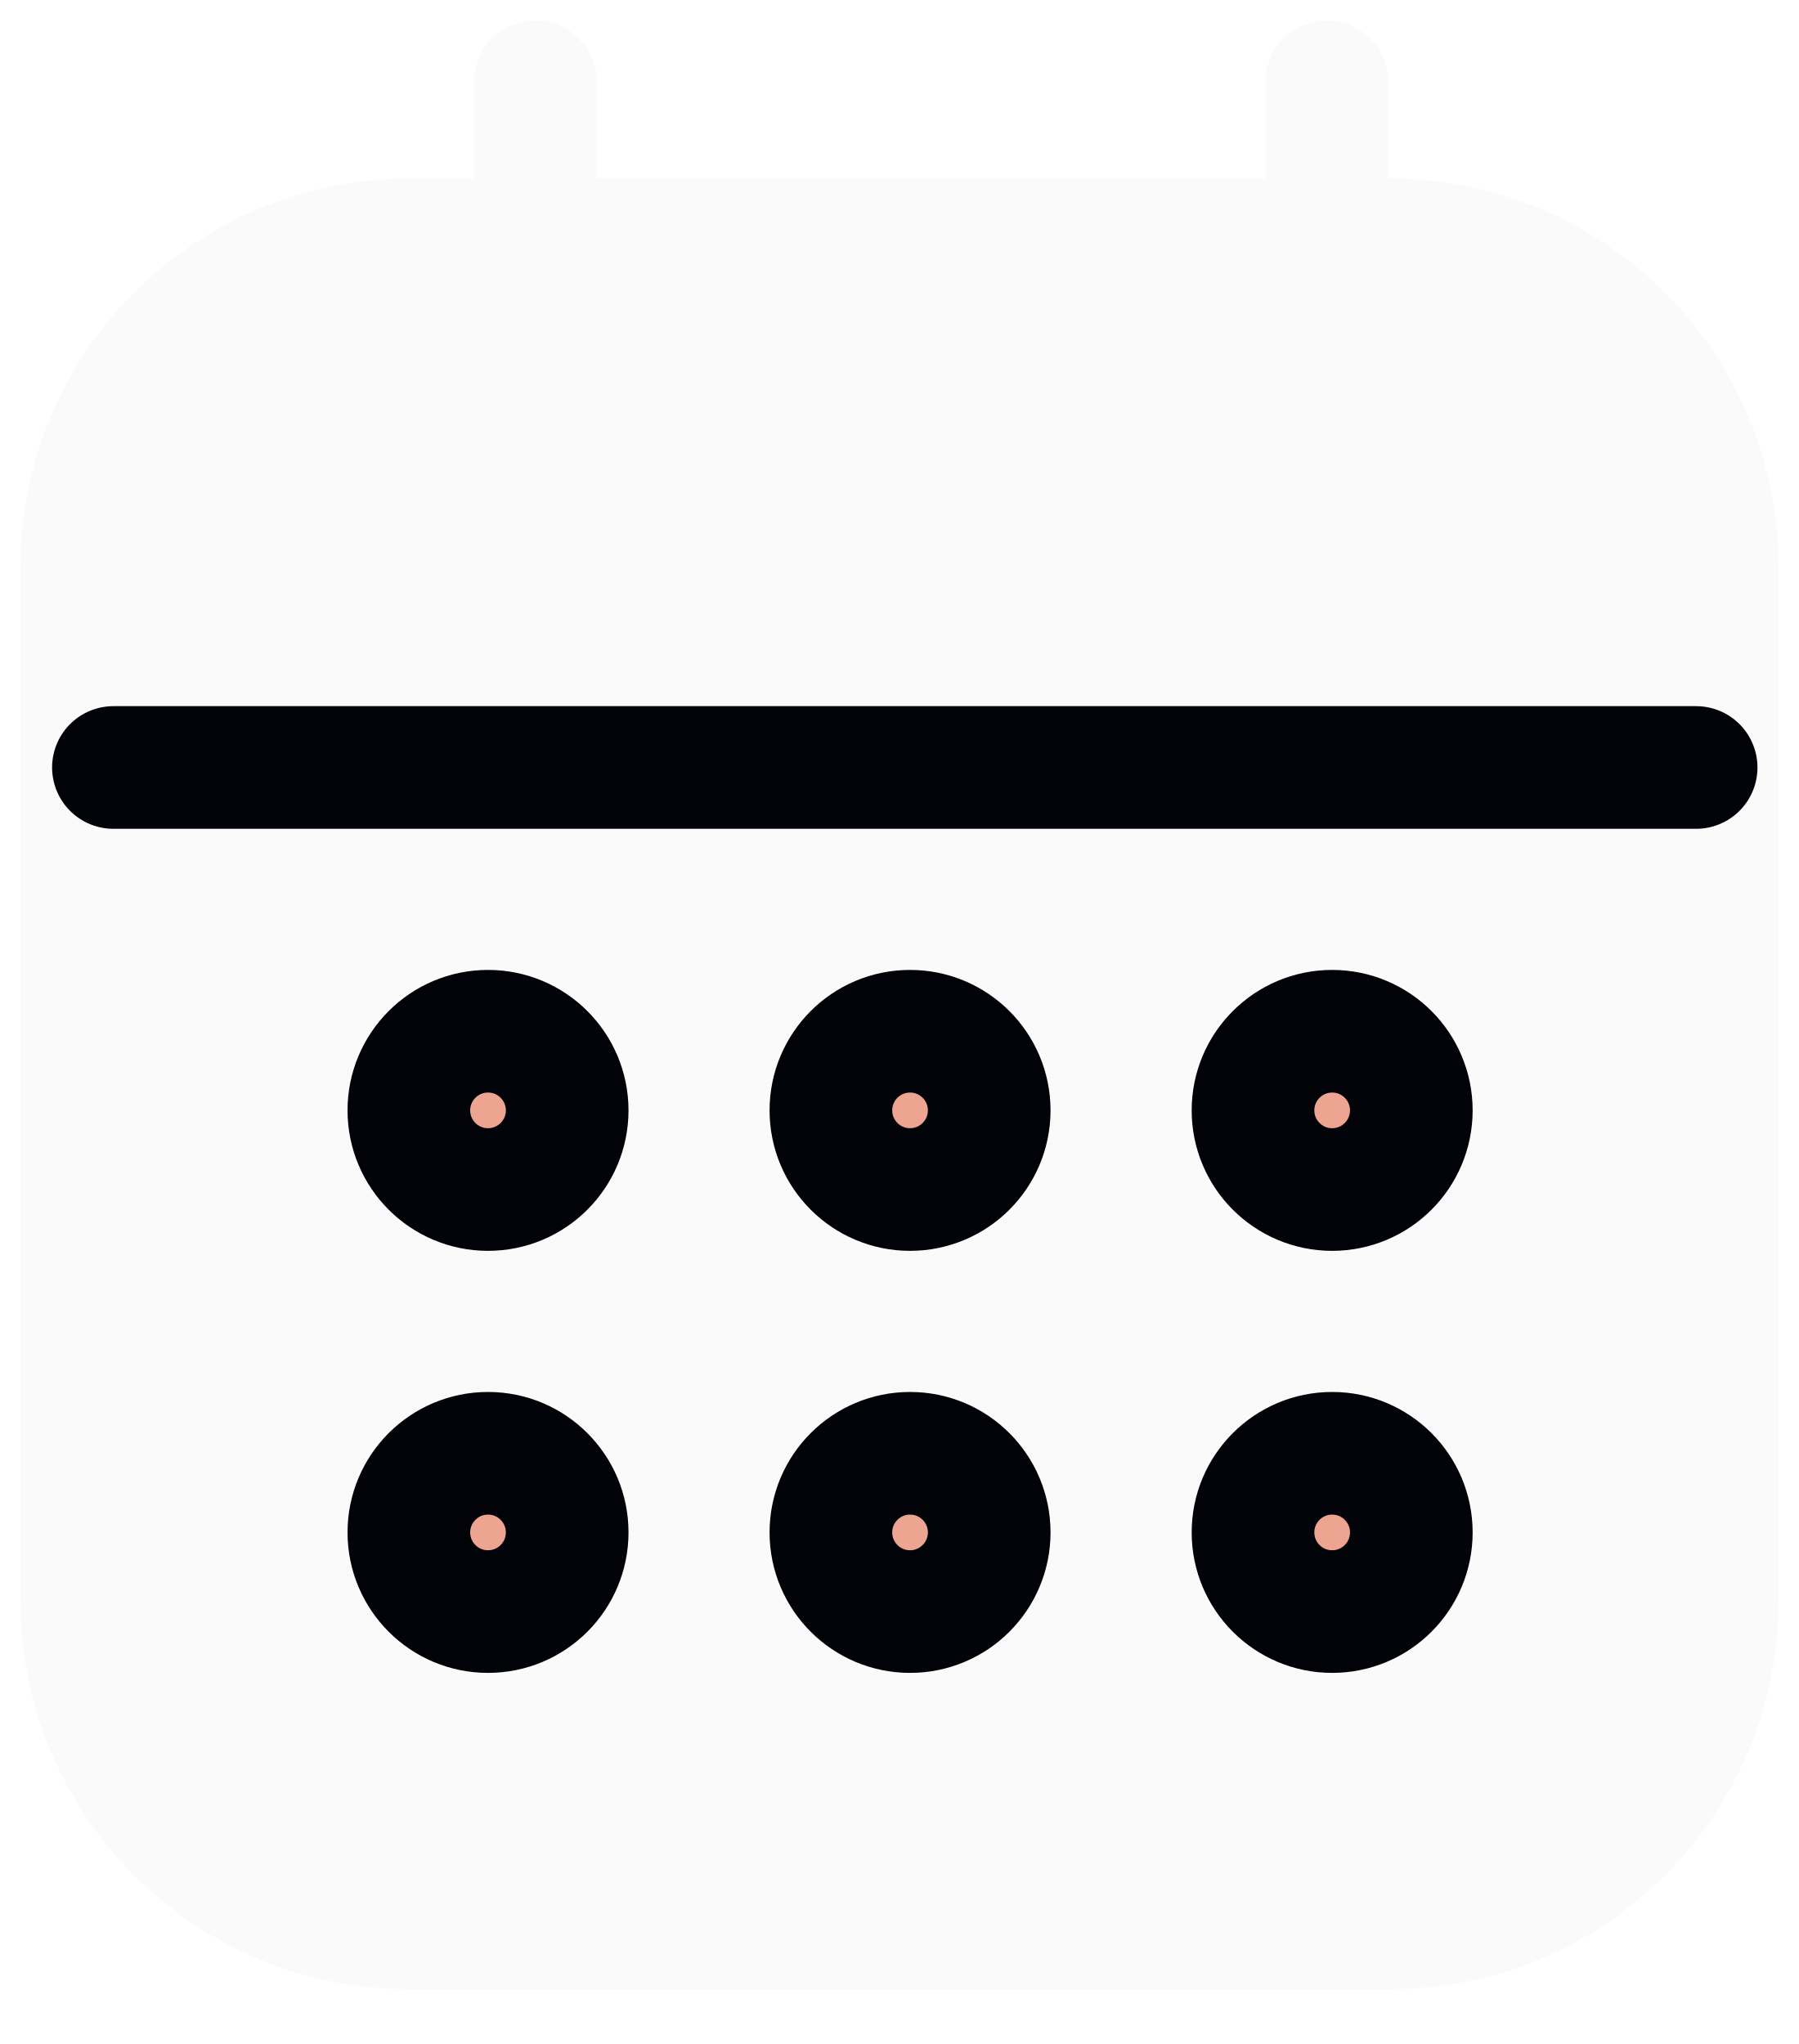
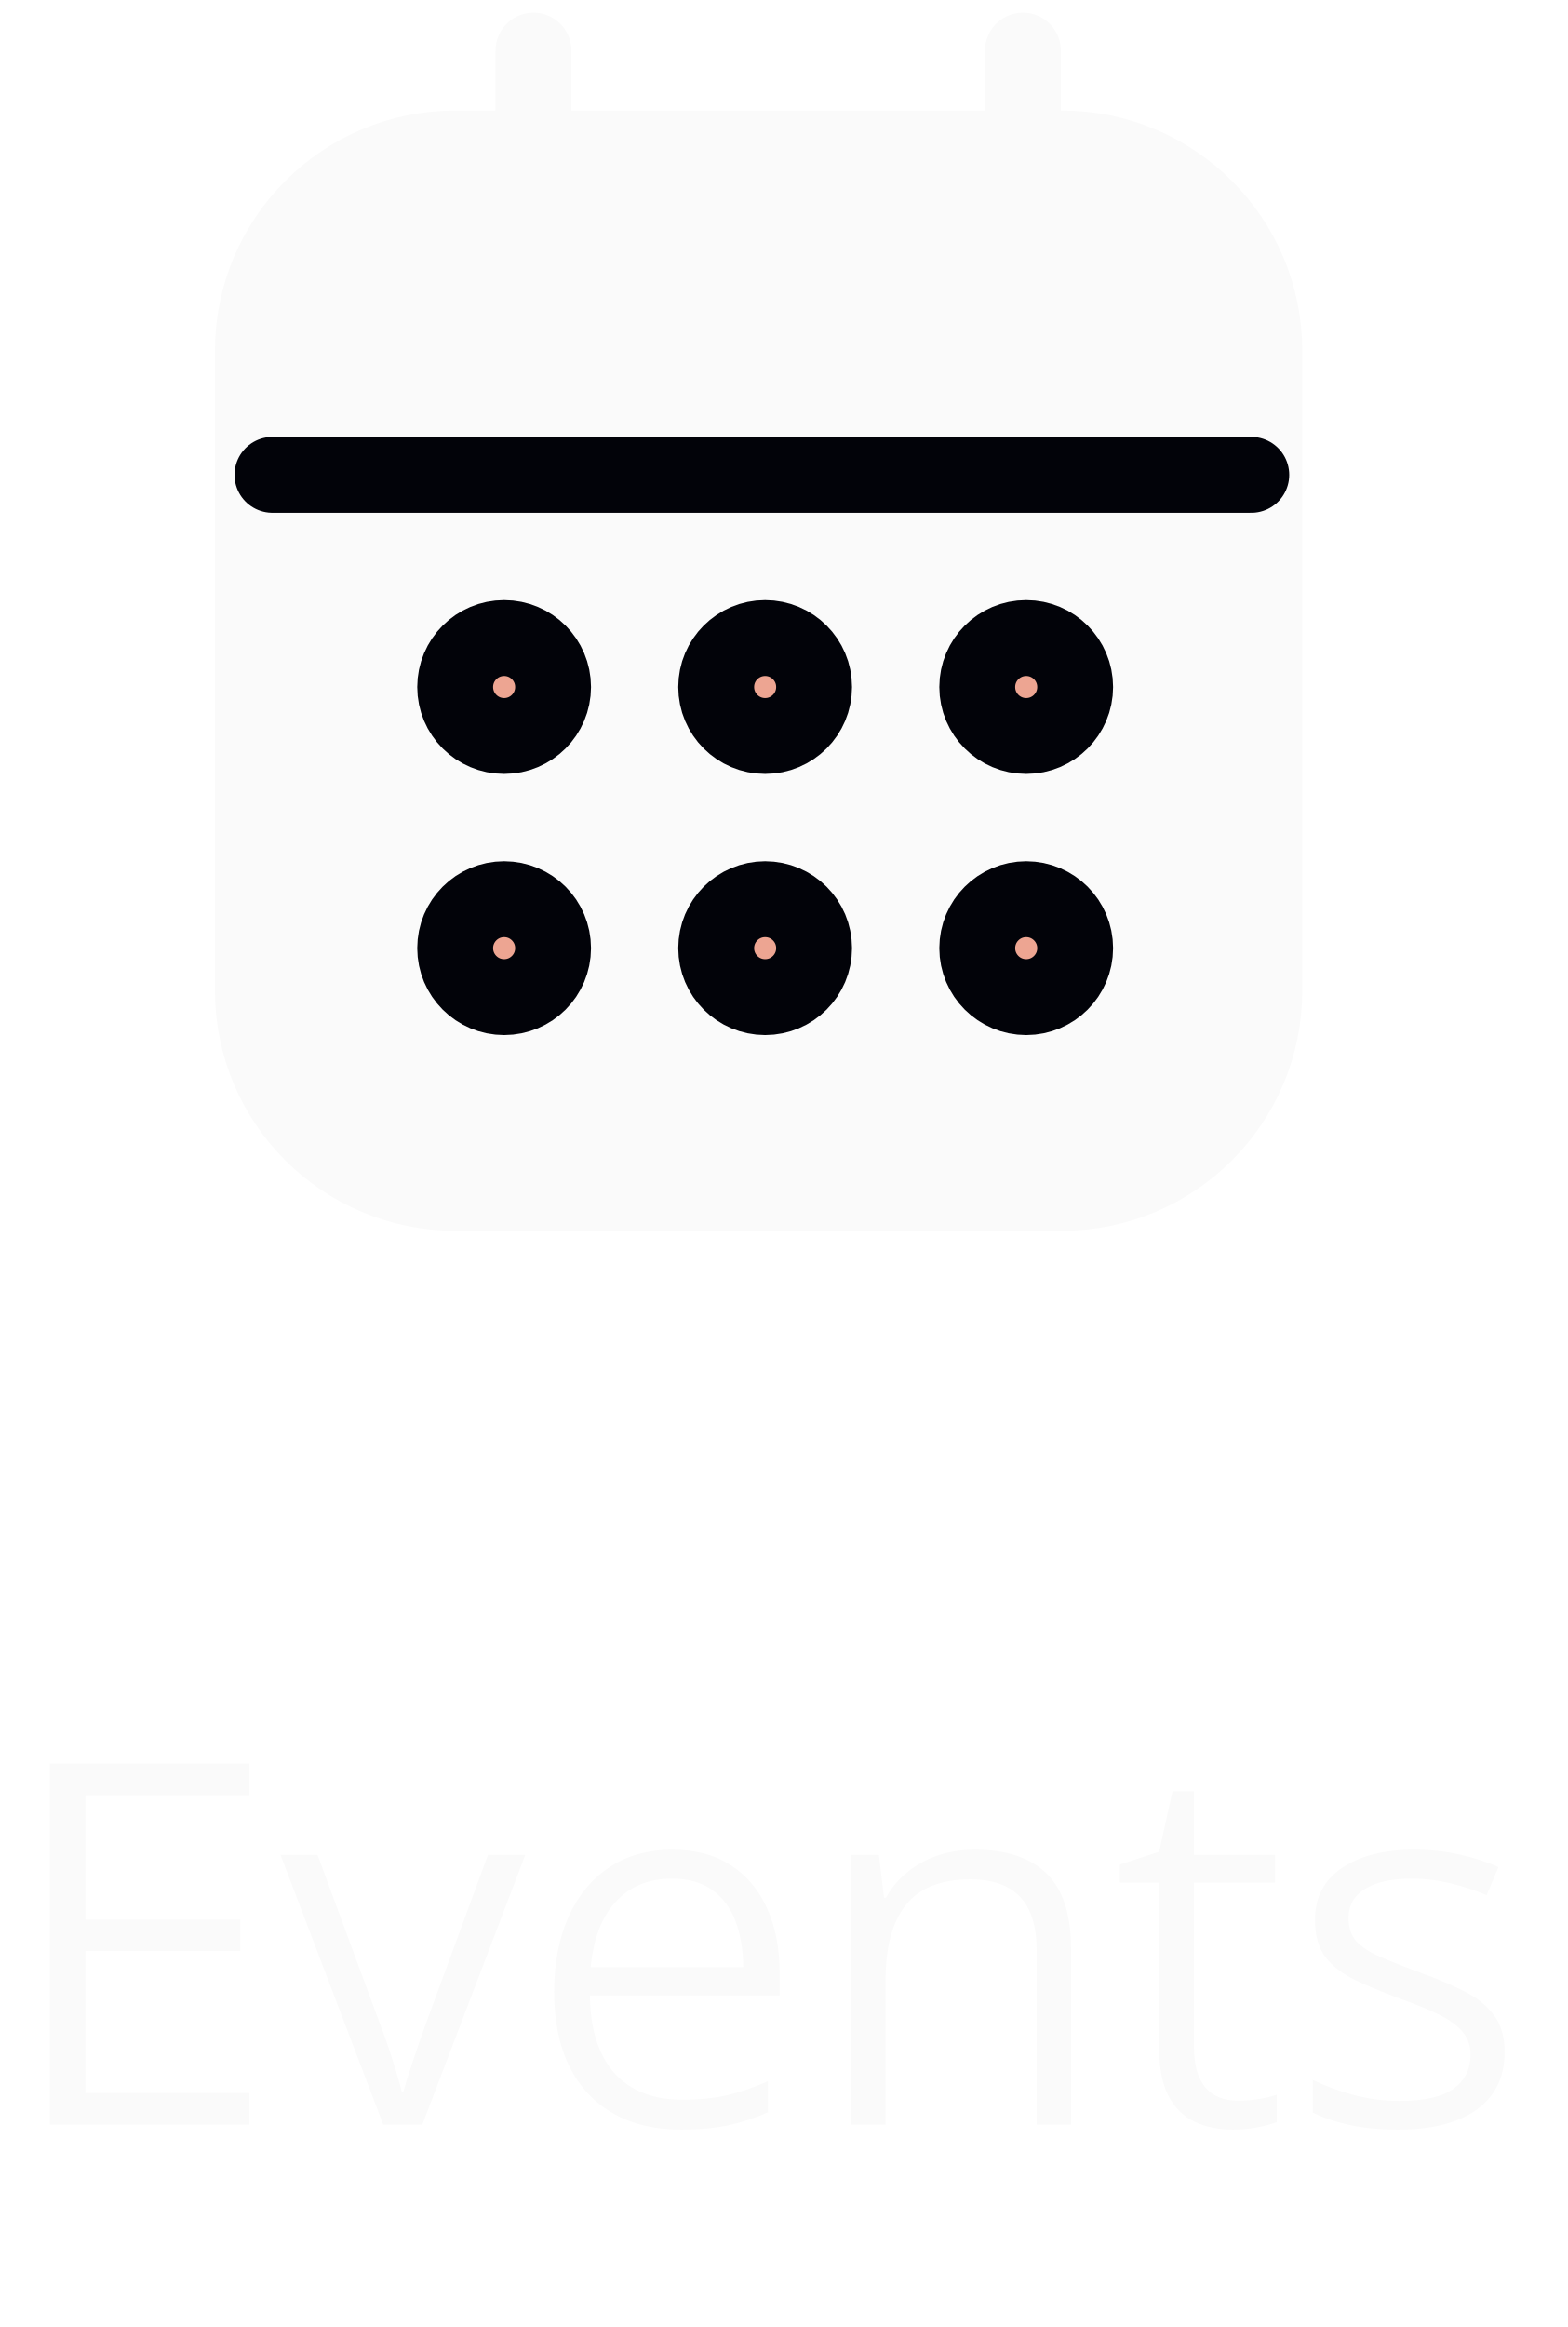
- <svg xmlns="http://www.w3.org/2000/svg" width="22" height="25" viewBox="0 0 22 25" fill="none">
-   <rect x="1" y="2.935" width="20" height="20.645" rx="4" fill="#FAFAFA" stroke="#FAFAFA" stroke-width="1.5" stroke-linejoin="round" />
-   <path d="M1.387 9.387H20.742" stroke="#020309" stroke-width="1.5" stroke-linecap="round" />
-   <path d="M16.226 1V4.871" stroke="#FAFAFA" stroke-width="1.5" stroke-linecap="round" />
-   <path d="M6.548 1V4.871" stroke="#FAFAFA" stroke-width="1.5" stroke-linecap="round" />
-   <circle cx="5.968" cy="13.581" r="0.968" fill="#EDA592" stroke="#020309" stroke-width="1.5" />
-   <circle cx="11.129" cy="13.581" r="0.968" fill="#EDA592" stroke="#020309" stroke-width="1.5" />
-   <circle cx="16.291" cy="13.581" r="0.968" fill="#EDA592" stroke="#020309" stroke-width="1.5" />
-   <circle cx="5.968" cy="18.743" r="0.968" fill="#EDA592" stroke="#020309" stroke-width="1.5" />
-   <circle cx="11.129" cy="18.743" r="0.968" fill="#EDA592" stroke="#020309" stroke-width="1.5" />
-   <circle cx="16.291" cy="18.743" r="0.968" fill="#EDA592" stroke="#020309" stroke-width="1.5" />
+ <svg xmlns="http://www.w3.org/2000/svg" width="31" height="46" viewBox="0 0 31 46" fill="none">
+   <path d="M4.932 42H0.986V34.861H4.932V35.486H1.689V37.947H4.751V38.567H1.689V41.375H4.932V42ZM7.578 42L5.547 36.668H6.279L7.529 40.052C7.614 40.273 7.694 40.504 7.769 40.745C7.847 40.986 7.905 41.188 7.944 41.351H7.974C8.019 41.188 8.083 40.986 8.164 40.745C8.245 40.501 8.325 40.27 8.403 40.052L9.648 36.668H10.386L8.35 42H7.578ZM13.296 36.565C13.752 36.565 14.137 36.668 14.453 36.873C14.769 37.078 15.008 37.365 15.171 37.732C15.334 38.097 15.415 38.519 15.415 38.997V39.446H11.665C11.671 40.114 11.833 40.625 12.148 40.98C12.464 41.331 12.912 41.507 13.491 41.507C13.826 41.507 14.121 41.477 14.375 41.419C14.629 41.36 14.899 41.268 15.185 41.141V41.756C14.919 41.873 14.653 41.959 14.39 42.015C14.126 42.07 13.818 42.098 13.467 42.098C12.943 42.098 12.493 41.99 12.119 41.775C11.745 41.56 11.457 41.25 11.255 40.843C11.056 40.436 10.957 39.946 10.957 39.373C10.957 38.816 11.05 38.327 11.235 37.903C11.424 37.48 11.693 37.151 12.041 36.917C12.389 36.683 12.808 36.565 13.296 36.565ZM13.286 37.137C12.824 37.137 12.453 37.29 12.173 37.596C11.896 37.898 11.732 38.328 11.68 38.885H14.697C14.694 38.54 14.642 38.235 14.541 37.972C14.44 37.708 14.286 37.503 14.077 37.356C13.872 37.21 13.608 37.137 13.286 37.137ZM19.277 36.565C19.899 36.565 20.371 36.722 20.693 37.034C21.016 37.347 21.177 37.842 21.177 38.519V42H20.498V38.562C20.498 38.084 20.389 37.729 20.171 37.498C19.953 37.267 19.626 37.151 19.189 37.151C18.604 37.151 18.177 37.321 17.91 37.659C17.643 37.995 17.51 38.491 17.51 39.148V42H16.821V36.668H17.378L17.48 37.513H17.52C17.624 37.321 17.762 37.155 17.935 37.015C18.107 36.871 18.306 36.761 18.53 36.683C18.758 36.605 19.007 36.565 19.277 36.565ZM24.482 41.526C24.622 41.526 24.761 41.515 24.898 41.492C25.034 41.469 25.15 41.442 25.244 41.409V41.951C25.143 41.99 25.015 42.024 24.858 42.054C24.702 42.083 24.543 42.098 24.38 42.098C24.09 42.098 23.836 42.046 23.618 41.941C23.4 41.837 23.229 41.668 23.105 41.434C22.982 41.199 22.92 40.885 22.92 40.491V37.215H22.144V36.858L22.92 36.605L23.184 35.408H23.608V36.668H25.21V37.215H23.608V40.462C23.608 40.817 23.683 41.084 23.833 41.263C23.983 41.438 24.199 41.526 24.482 41.526ZM29.751 40.565C29.751 40.897 29.668 41.176 29.502 41.404C29.336 41.632 29.097 41.805 28.784 41.922C28.472 42.039 28.096 42.098 27.656 42.098C27.285 42.098 26.96 42.067 26.68 42.005C26.4 41.943 26.159 41.862 25.957 41.761V41.116C26.185 41.227 26.449 41.325 26.748 41.409C27.047 41.491 27.355 41.531 27.671 41.531C28.166 41.531 28.524 41.45 28.745 41.287C28.966 41.124 29.077 40.901 29.077 40.618C29.077 40.446 29.028 40.299 28.931 40.179C28.833 40.055 28.682 39.941 28.477 39.837C28.271 39.733 28.003 39.622 27.671 39.505C27.336 39.381 27.043 39.259 26.792 39.139C26.541 39.018 26.346 38.867 26.206 38.685C26.069 38.499 26.001 38.255 26.001 37.952C26.001 37.509 26.178 37.168 26.533 36.927C26.891 36.686 27.365 36.565 27.954 36.565C28.276 36.565 28.576 36.596 28.852 36.658C29.133 36.72 29.391 36.803 29.629 36.907L29.395 37.464C29.18 37.37 28.944 37.291 28.686 37.23C28.433 37.168 28.174 37.137 27.91 37.137C27.513 37.137 27.205 37.205 26.987 37.342C26.773 37.475 26.665 37.666 26.665 37.913C26.665 38.102 26.715 38.255 26.816 38.372C26.921 38.486 27.077 38.589 27.285 38.68C27.497 38.771 27.764 38.877 28.086 38.997C28.412 39.114 28.7 39.236 28.95 39.363C29.201 39.487 29.396 39.643 29.536 39.832C29.679 40.018 29.751 40.262 29.751 40.565Z" fill="#FAFAFA" />
+   <rect x="5" y="2.935" width="20" height="20.645" rx="4" fill="#FAFAFA" stroke="#FAFAFA" stroke-width="1.5" stroke-linejoin="round" />
+   <path d="M5.387 9.387H24.742" stroke="#020309" stroke-width="1.5" stroke-linecap="round" />
+   <path d="M20.226 1V4.871" stroke="#FAFAFA" stroke-width="1.5" stroke-linecap="round" />
+   <path d="M10.548 1V4.871" stroke="#FAFAFA" stroke-width="1.5" stroke-linecap="round" />
+   <circle cx="9.968" cy="13.581" r="0.968" fill="#EDA592" stroke="#020309" stroke-width="1.5" />
+   <circle cx="15.129" cy="13.581" r="0.968" fill="#EDA592" stroke="#020309" stroke-width="1.5" />
+   <circle cx="20.291" cy="13.581" r="0.968" fill="#EDA592" stroke="#020309" stroke-width="1.5" />
+   <circle cx="9.968" cy="18.743" r="0.968" fill="#EDA592" stroke="#020309" stroke-width="1.5" />
+   <circle cx="15.129" cy="18.743" r="0.968" fill="#EDA592" stroke="#020309" stroke-width="1.5" />
+   <circle cx="20.291" cy="18.743" r="0.968" fill="#EDA592" stroke="#020309" stroke-width="1.5" />
</svg>
